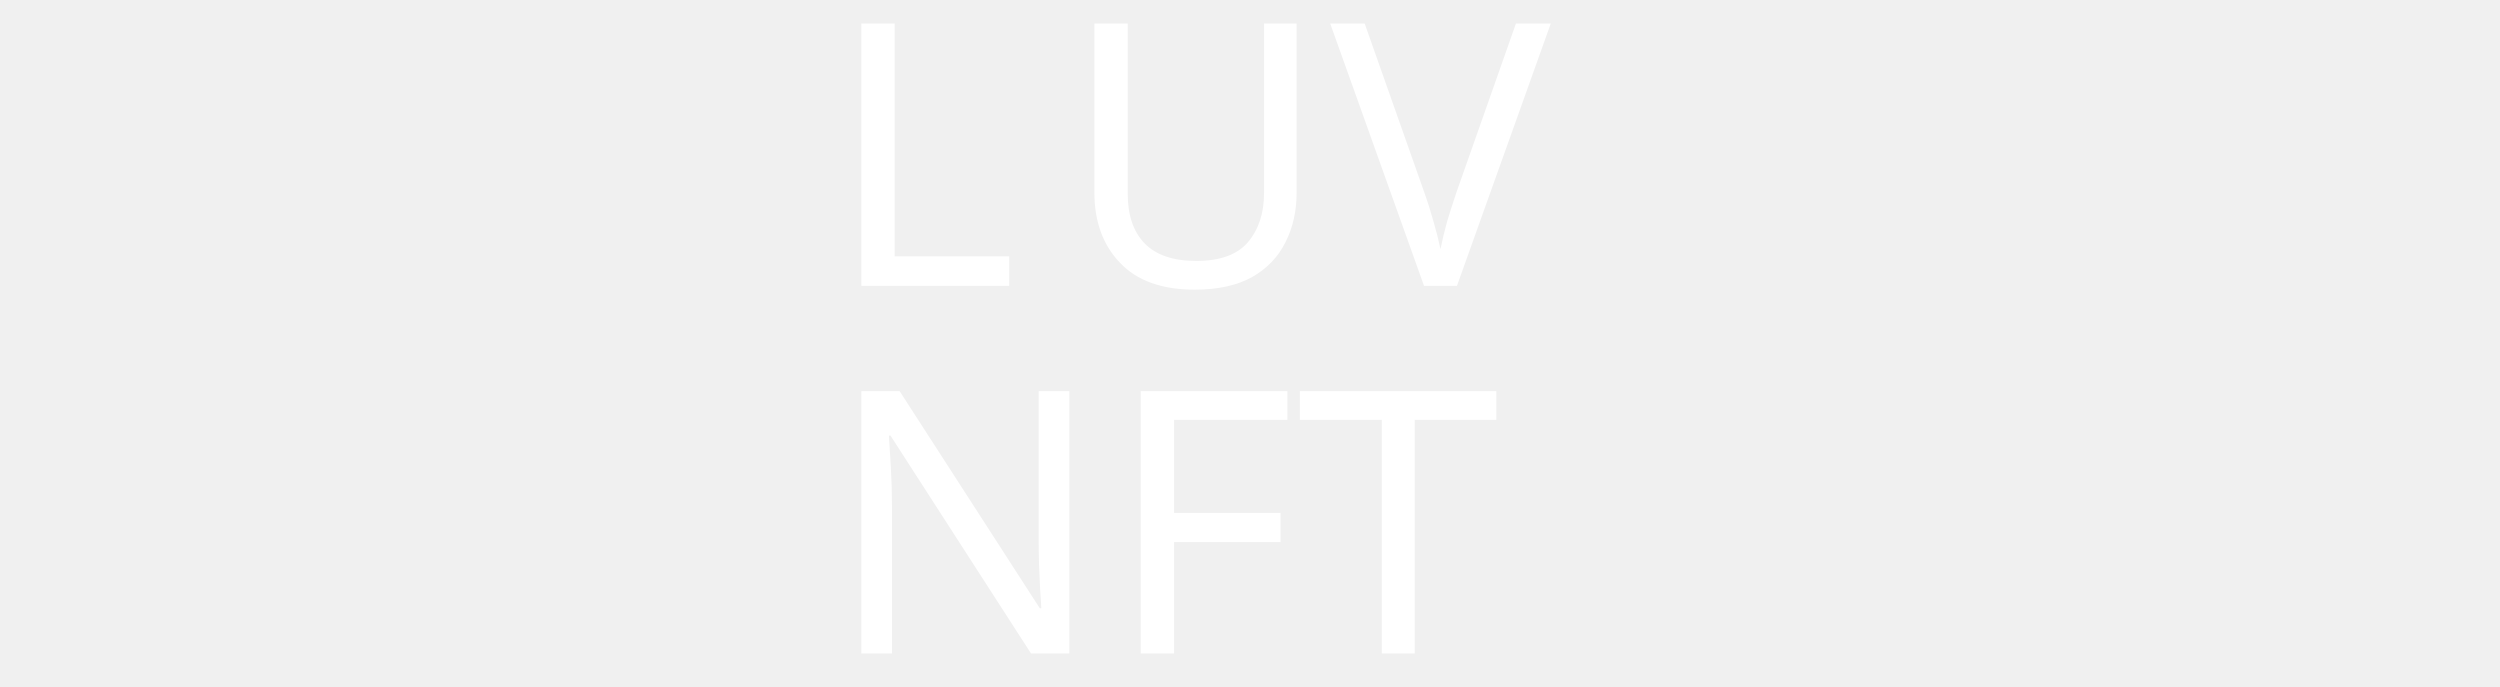
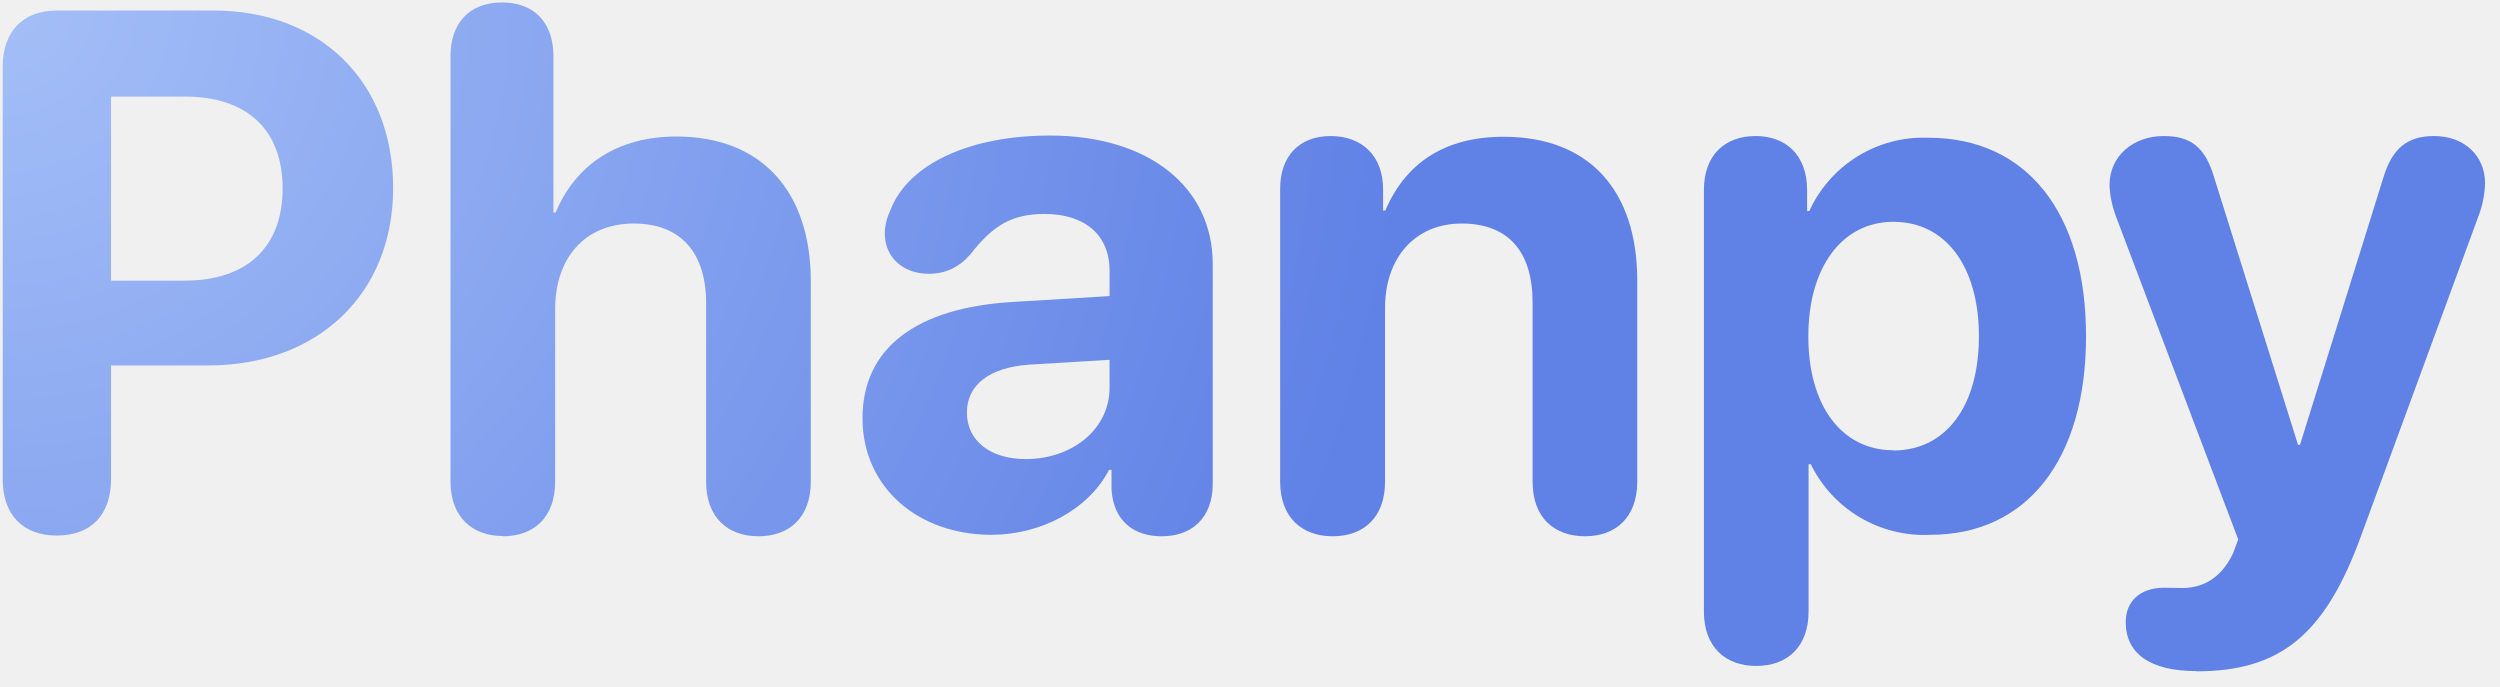
- <svg xmlns="http://www.w3.org/2000/svg" width="100%" height="100%" viewBox="0 0 102 28" version="1.1" xml:space="preserve" style="fill-rule:evenodd;clip-rule:evenodd;stroke-linejoin:round;stroke-miterlimit:2;">
-   <rect x="0" y="0" width="101.5" height="27.5" style="fill:none;" />
-   <g transform="matrix(1,0,0,1,6.68225,1.06832)">
-     <text x="27.007px" y="10.592px" style="font-family:'ArchivoBlack-Regular', 'Archivo Black', sans-serif;font-size:15px;fill:white;">L<tspan x="36.624px 49.119px " y="10.592px 10.592px ">UV</tspan>
-     </text>
-     <text x="27.007px" y="25.592px" style="font-family:'ArchivoBlack-Regular', 'Archivo Black', sans-serif;font-size:15px;fill:white;">NFT</text>
+ <svg xmlns="http://www.w3.org/2000/svg" xml:space="preserve" fill-rule="evenodd" stroke-linejoin="round" stroke-miterlimit="2" clip-rule="evenodd" viewBox="0 0 102 28">
+   <path fill="none" d="M0 0h101.5v27.5H0z" />
+   <g fill-rule="nonzero">
+     <path fill="url(#a)" d="M2.32 21.85c1.4 0 2.21-.85 2.21-2.3v-4.64H8.5c4.45 0 7.54-2.9 7.54-7.24 0-4.35-2.98-7.24-7.32-7.24h-6.4C.93.43.11 1.28.11 2.73v16.82c0 1.45.82 2.3 2.21 2.3Zm2.21-10.4V3.94h3c2.54 0 4 1.34 4 3.75s-1.47 3.76-4 3.76h-3Z" />
+     <path fill="url(#b)" d="M20.52 21.88c1.25 0 2.13-.76 2.13-2.23v-7.04c0-2.07 1.2-3.49 3.21-3.49 1.95 0 2.95 1.23 2.95 3.25v7.28c0 1.47.89 2.23 2.13 2.23 1.26 0 2.14-.76 2.14-2.23v-8.18c0-3.64-1.99-5.9-5.48-5.9-2.38 0-4.1 1.12-4.93 3.1h-.09V2.3c0-1.38-.78-2.2-2.1-2.2-1.31 0-2.1.82-2.1 2.2v17.34c0 1.47.9 2.23 2.14 2.23Z" />
+     <path fill="url(#c)" d="M40.45 21.82c1.96 0 3.93-.98 4.8-2.65h.1v.8c.08 1.27.89 1.91 2.05 1.91 1.21 0 2.08-.73 2.08-2.15v-8.95c0-3.17-2.63-5.25-6.65-5.25-3.26 0-5.78 1.16-6.5 3.04-.15.32-.23.63-.23.96 0 .97.75 1.64 1.79 1.64.69 0 1.23-.26 1.7-.79.95-1.23 1.74-1.65 3.04-1.65 1.62 0 2.64.85 2.64 2.31v1.04l-3.95.24c-3.93.23-6.13 1.88-6.13 4.74 0 2.83 2.27 4.76 5.26 4.76Zm1.4-3.09c-1.43 0-2.4-.73-2.4-1.9 0-1.12.91-1.83 2.51-1.95l3.31-.2v1.14c0 1.7-1.54 2.91-3.41 2.91Z" />
+     <path fill="url(#d)" d="M54.37 21.88c1.26 0 2.14-.76 2.14-2.23v-7.09c0-2.03 1.21-3.44 3.13-3.44s2.89 1.17 2.89 3.22v7.31c0 1.47.88 2.23 2.14 2.23 1.24 0 2.13-.76 2.13-2.23v-8.2c0-3.68-1.96-5.87-5.45-5.87-2.41 0-4 1.07-4.83 3.01h-.09v-.87c0-1.35-.85-2.17-2.14-2.17-1.28 0-2.06.82-2.06 2.15v11.95c0 1.47.9 2.23 2.14 2.23Z" />
+     <path fill="url(#e)" d="M71.65 27.17c1.26 0 2.14-.76 2.14-2.23v-6h.09a5.15 5.15 0 0 0 4.88 2.88c3.92 0 6.35-3.05 6.35-8.1 0-5.07-2.44-8.1-6.43-8.1a5.12 5.12 0 0 0-4.86 2.99h-.09v-.85c0-1.45-.88-2.21-2.1-2.21-1.24 0-2.11.76-2.11 2.2v17.2c0 1.46.89 2.22 2.13 2.22Zm5.6-8.8c-2.1 0-3.47-1.8-3.47-4.65 0-2.81 1.37-4.67 3.47-4.67 2.14 0 3.49 1.83 3.49 4.67 0 2.86-1.35 4.66-3.5 4.66Z" />
+     <path fill="url(#f)" d="M89.61 27.39c3.44 0 5.26-1.5 6.73-5.55l4.81-13.1a4 4 0 0 0 .24-1.26c0-1.13-.85-1.93-2.08-1.93-1.1 0-1.71.51-2.07 1.7l-3.4 10.9h-.08L90.35 7.28c-.36-1.25-.94-1.73-2.07-1.73-1.26 0-2.21.83-2.21 1.99 0 .35.09.82.25 1.26l5 13.21-.21.56c-.52 1.1-1.32 1.42-2.07 1.42l-.75-.01c-.96 0-1.56.54-1.56 1.4 0 1.29 1 2 2.88 2Z" />
  </g>
+   <defs>
+     <radialGradient id="a" cx="0" cy="0" r="1" gradientTransform="rotate(28.51 .06 .22) scale(57.6252)" gradientUnits="userSpaceOnUse">
+       <stop offset="0" stop-color="#a4bff7" />
+       <stop offset="1" stop-color="#6081e6" />
+     </radialGradient>
+     <radialGradient id="b" cx="0" cy="0" r="1" gradientTransform="rotate(28.51 .06 .22) scale(57.6252)" gradientUnits="userSpaceOnUse">
+       <stop offset="0" stop-color="#a4bff7" />
+       <stop offset="1" stop-color="#6081e6" />
+     </radialGradient>
+     <radialGradient id="c" cx="0" cy="0" r="1" gradientTransform="rotate(28.51 .06 .22) scale(57.6252)" gradientUnits="userSpaceOnUse">
+       <stop offset="0" stop-color="#a4bff7" />
+       <stop offset="1" stop-color="#6081e6" />
+     </radialGradient>
+     <radialGradient id="d" cx="0" cy="0" r="1" gradientTransform="rotate(28.51 .06 .22) scale(57.6252)" gradientUnits="userSpaceOnUse">
+       <stop offset="0" stop-color="#a4bff7" />
+       <stop offset="1" stop-color="#6081e6" />
+     </radialGradient>
+     <radialGradient id="e" cx="0" cy="0" r="1" gradientTransform="rotate(28.51 .06 .22) scale(57.6252)" gradientUnits="userSpaceOnUse">
+       <stop offset="0" stop-color="#a4bff7" />
+       <stop offset="1" stop-color="#6081e6" />
+     </radialGradient>
+     <radialGradient id="f" cx="0" cy="0" r="1" gradientTransform="rotate(28.51 .06 .22) scale(57.6252)" gradientUnits="userSpaceOnUse">
+       <stop offset="0" stop-color="#a4bff7" />
+       <stop offset="1" stop-color="#6081e6" />
+     </radialGradient>
+   </defs>
</svg>
